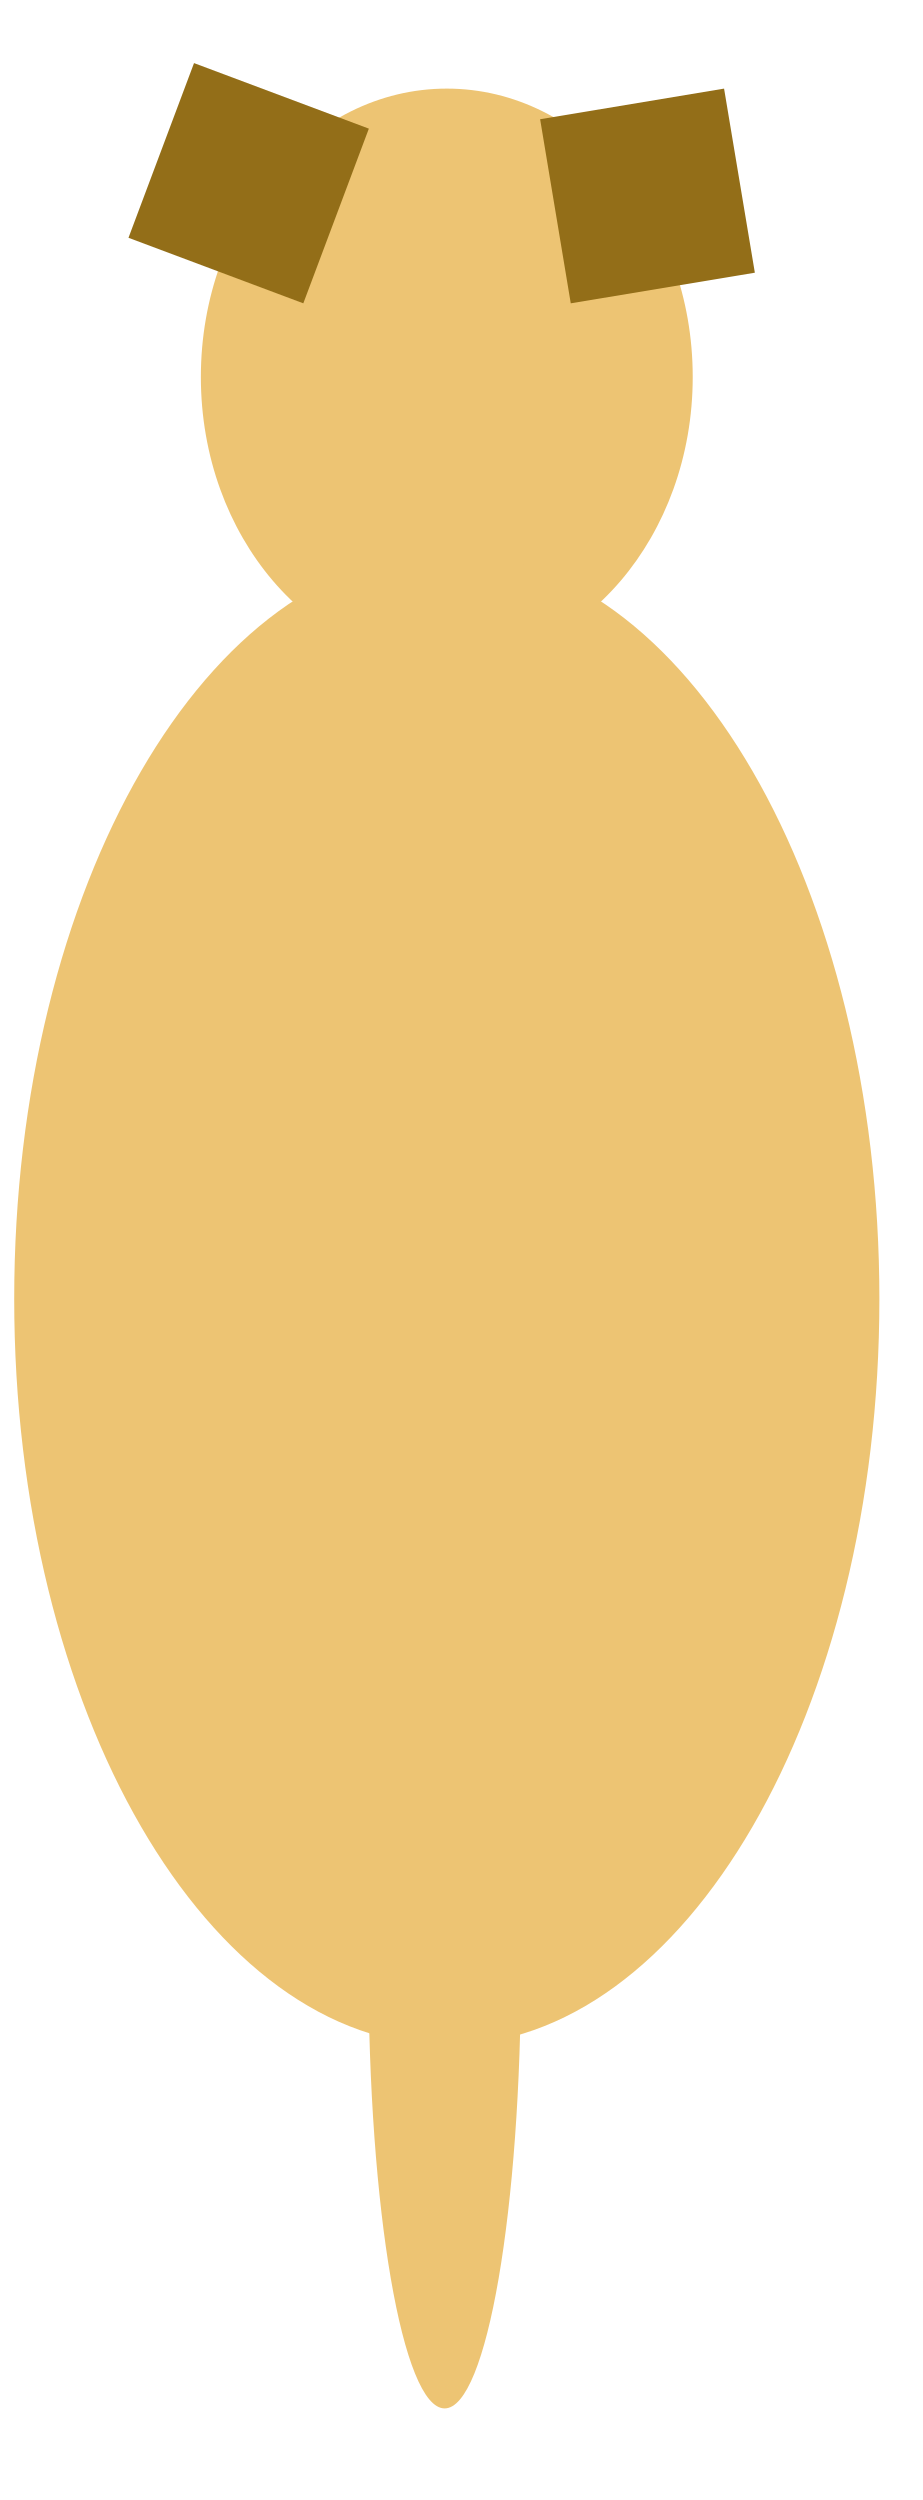
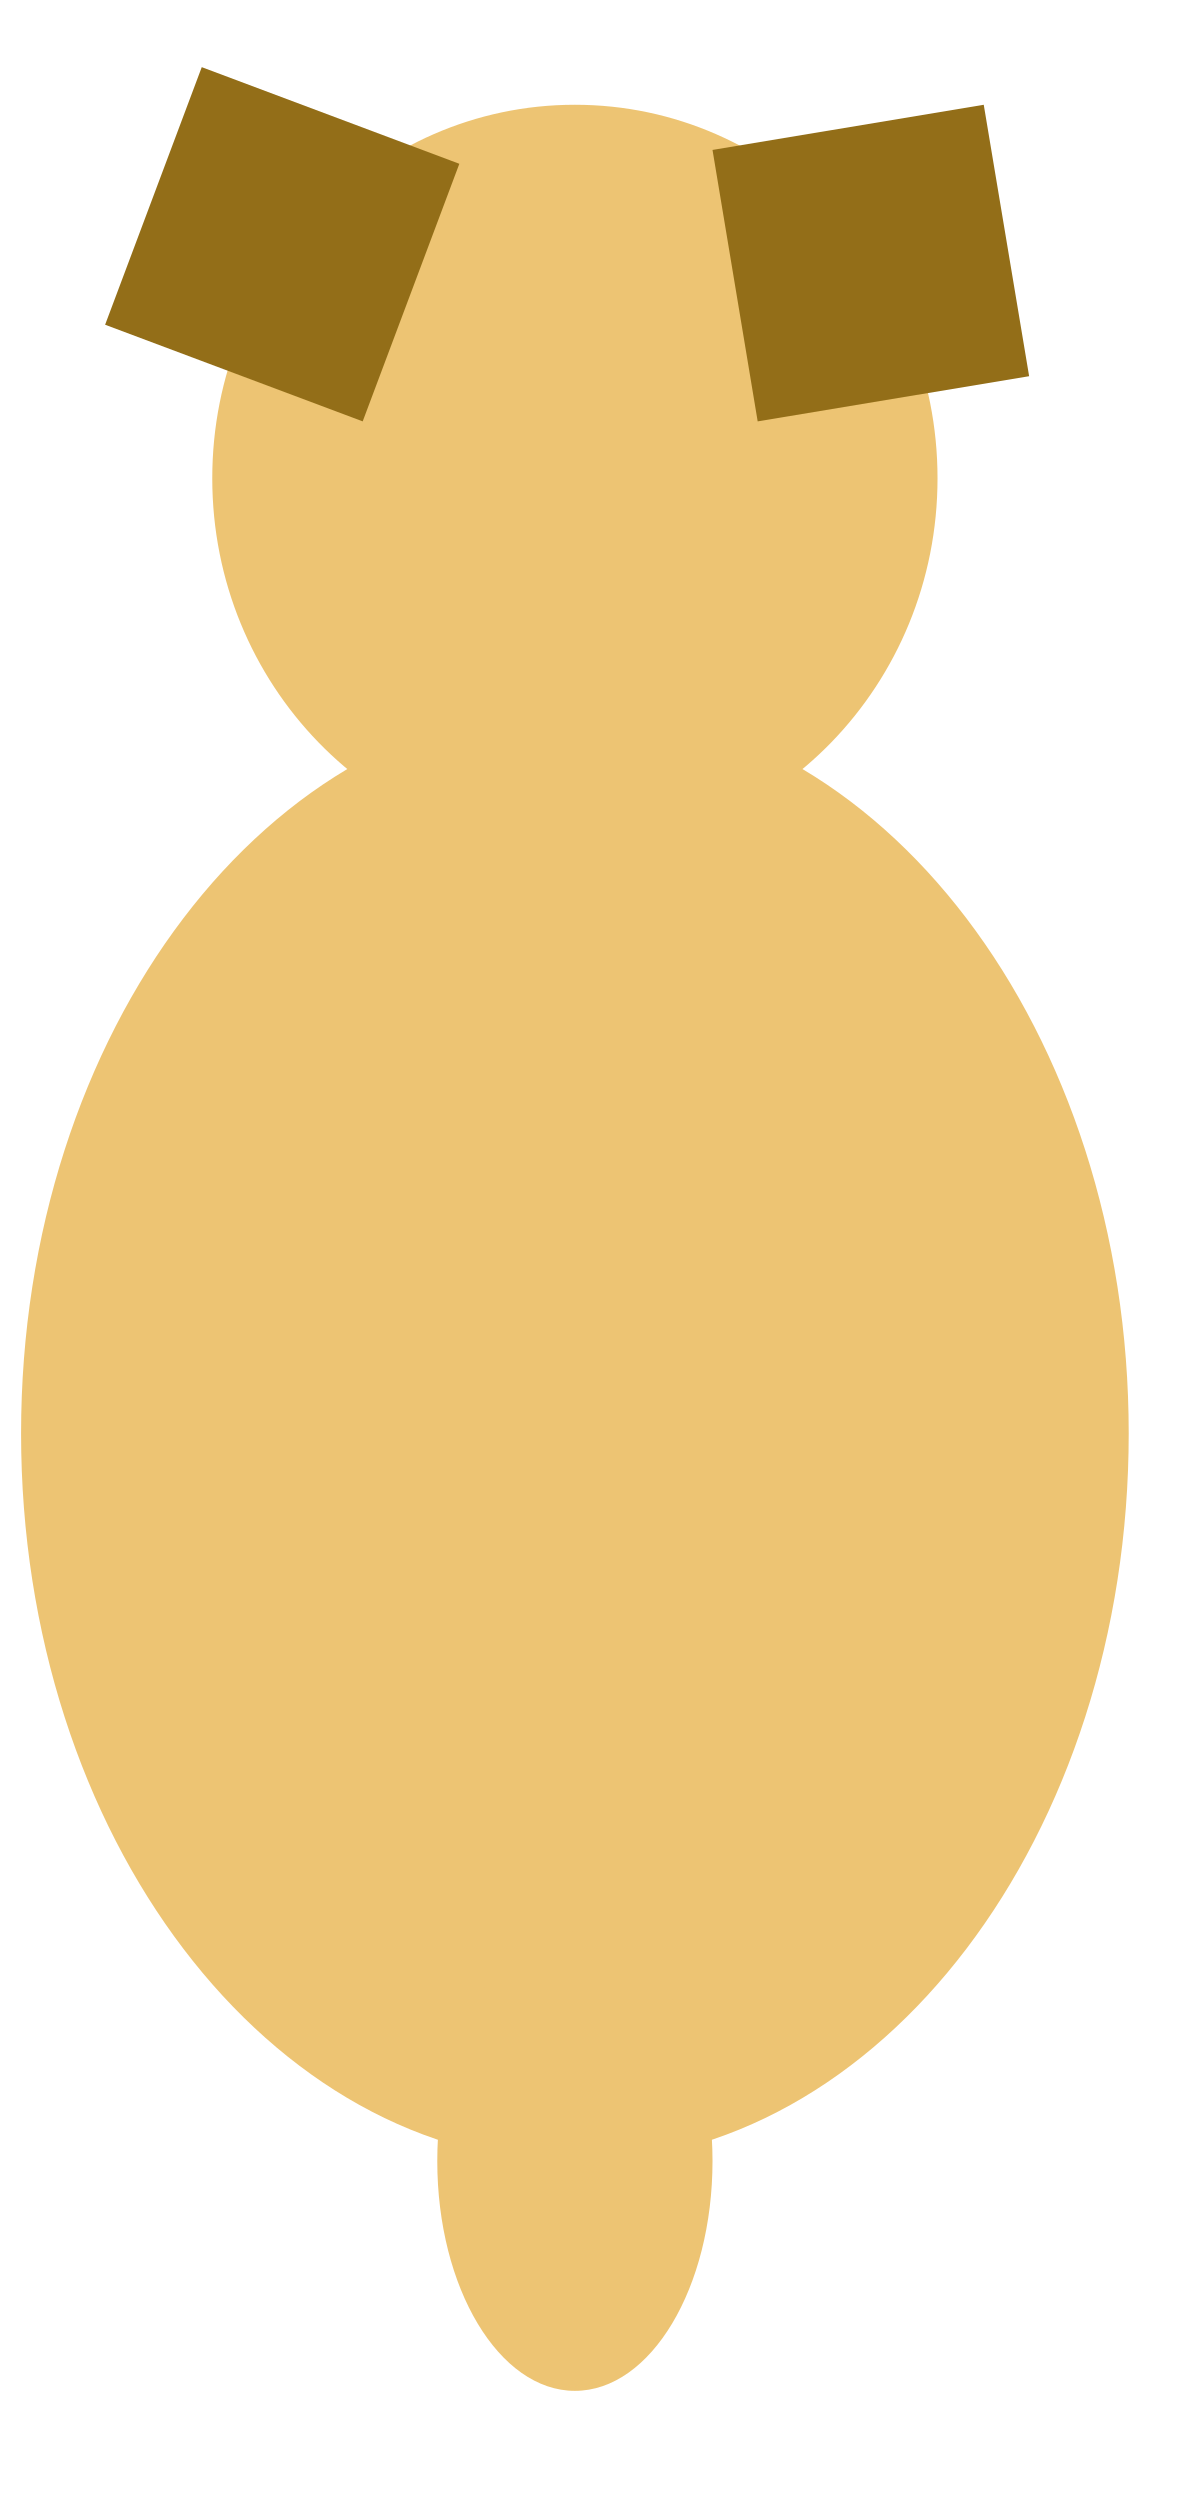
- <svg xmlns="http://www.w3.org/2000/svg" xmlns:xlink="http://www.w3.org/1999/xlink" version="1.1" preserveAspectRatio="xMidYMid meet" viewBox="282.123 143.008 64.714 168.603" width="60.71" height="164.6">
+ <svg xmlns="http://www.w3.org/2000/svg" xmlns:xlink="http://www.w3.org/1999/xlink" version="1.1" preserveAspectRatio="xMidYMid meet" viewBox="286.117 143.008 56.72 114.603" width="52.72" height="110.6">
  <defs>
-     <path d="M330.74 166.04C330.74 177.21 323.01 186.27 313.48 186.27C303.95 186.27 296.22 177.21 296.22 166.04C296.22 154.87 303.95 145.8 313.48 145.8C323.01 145.8 330.74 154.87 330.74 166.04Z" id="c4if3RtKNz" />
-     <path d="M343.84 230.74C343.84 259.65 330.23 283.12 313.48 283.12C296.73 283.12 283.12 259.65 283.12 230.74C283.12 201.83 296.73 178.36 313.48 178.36C330.23 178.36 343.84 201.83 343.84 230.74Z" id="a7O52e8BiX" />
-     <path d="M322.18 160.87L320.03 147.95L332.94 145.8L335.1 158.72L322.18 160.87Z" id="d16i1svSpn" />
-     <path d="M308.01 148.61L303.41 160.87L291.14 156.27L295.74 144.01L308.01 148.61Z" id="g8o3Ufhuw" />
-     <path d="M318.69 277.46C318.69 294.65 316.29 308.61 313.33 308.61C310.38 308.61 307.98 294.65 307.98 277.46C307.98 260.27 310.38 246.31 313.33 246.31C316.29 246.31 318.69 260.27 318.69 277.46Z" id="bpHR0YrXx" />
+     <path d="M339.84 209.04C339.84 228.19 328.03 243.73 313.48 243.73C298.93 243.73 287.12 228.19 287.12 209.04C287.12 189.9 298.93 174.36 313.48 174.36C328.03 174.36 339.84 189.9 339.84 209.04Z" id="g2BMtLgw8h" />
+     <path d="M330.74 163.58C330.74 173.39 323.01 181.36 313.48 181.36C303.95 181.36 296.22 173.39 296.22 163.58C296.22 153.77 303.95 145.8 313.48 145.8C323.01 145.8 330.74 153.77 330.74 163.58Z" id="a1F1VeBS" />
+     <path d="M322.18 160.87L320.03 147.95L332.94 145.8L335.1 158.72L322.18 160.87Z" id="ezCyWtcQ6" />
+     <path d="M307.98 148.61L303.38 160.87L291.12 156.27L295.72 144.01L307.98 148.61Z" id="a5zGIv5ipr" />
+     <path d="M320.03 243.67C320.03 249.71 317.09 254.61 313.48 254.61C309.87 254.61 306.93 249.71 306.93 243.67C306.93 237.63 309.87 232.73 313.48 232.73C317.09 232.73 320.03 237.63 320.03 243.67Z" id="b7VLZhSEn" />
  </defs>
  <g>
    <g>
-       <use xlink:href="#c4if3RtKNz" opacity="1" fill="#edc473" fill-opacity="1" />
+       <use xlink:href="#g2BMtLgw8h" opacity="1" fill="#edc473" fill-opacity="1" />
    </g>
    <g>
-       <use xlink:href="#a7O52e8BiX" opacity="1" fill="#edc473" fill-opacity="1" />
+       <use xlink:href="#a1F1VeBS" opacity="1" fill="#edc473" fill-opacity="1" />
    </g>
    <g>
-       <use xlink:href="#d16i1svSpn" opacity="1" fill="#936e18" fill-opacity="1" />
+       <use xlink:href="#ezCyWtcQ6" opacity="1" fill="#936e18" fill-opacity="1" />
    </g>
    <g>
-       <use xlink:href="#g8o3Ufhuw" opacity="1" fill="#936e18" fill-opacity="1" />
+       <use xlink:href="#a5zGIv5ipr" opacity="1" fill="#936e18" fill-opacity="1" />
    </g>
    <g>
-       <use xlink:href="#bpHR0YrXx" opacity="1" fill="#edc473" fill-opacity="1" />
+       <use xlink:href="#b7VLZhSEn" opacity="1" fill="#edc473" fill-opacity="1" />
    </g>
  </g>
</svg>
